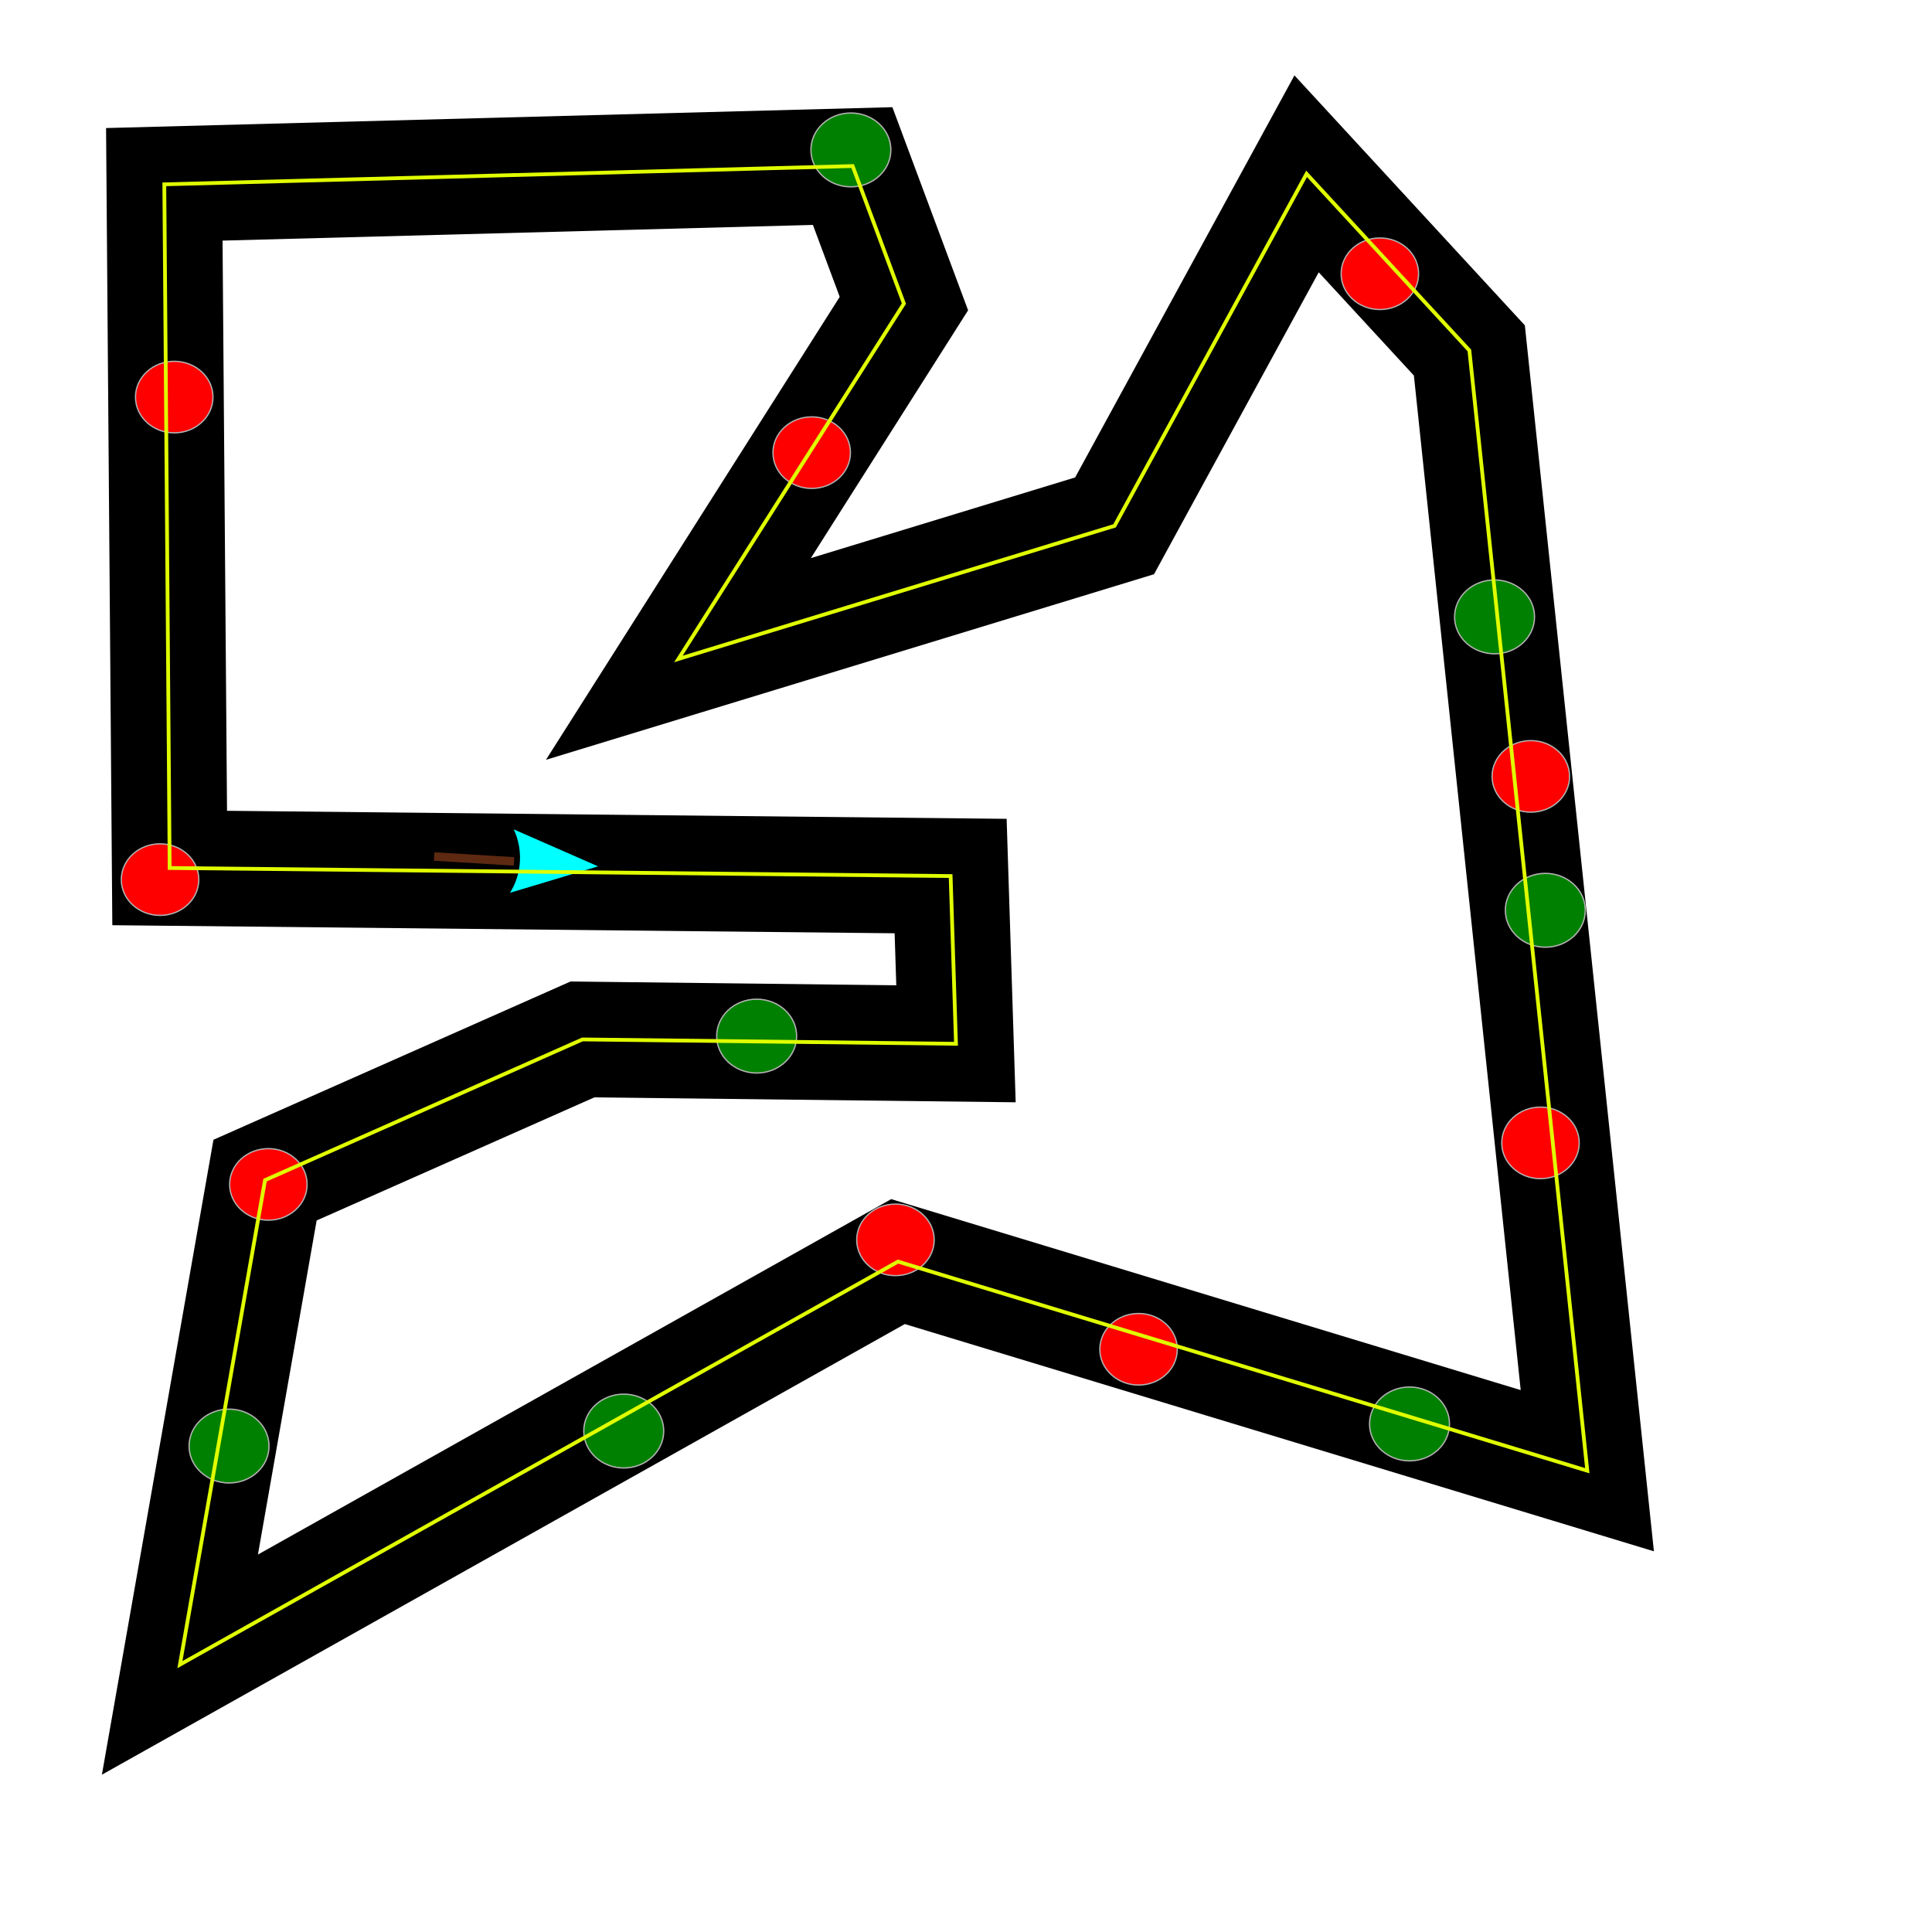
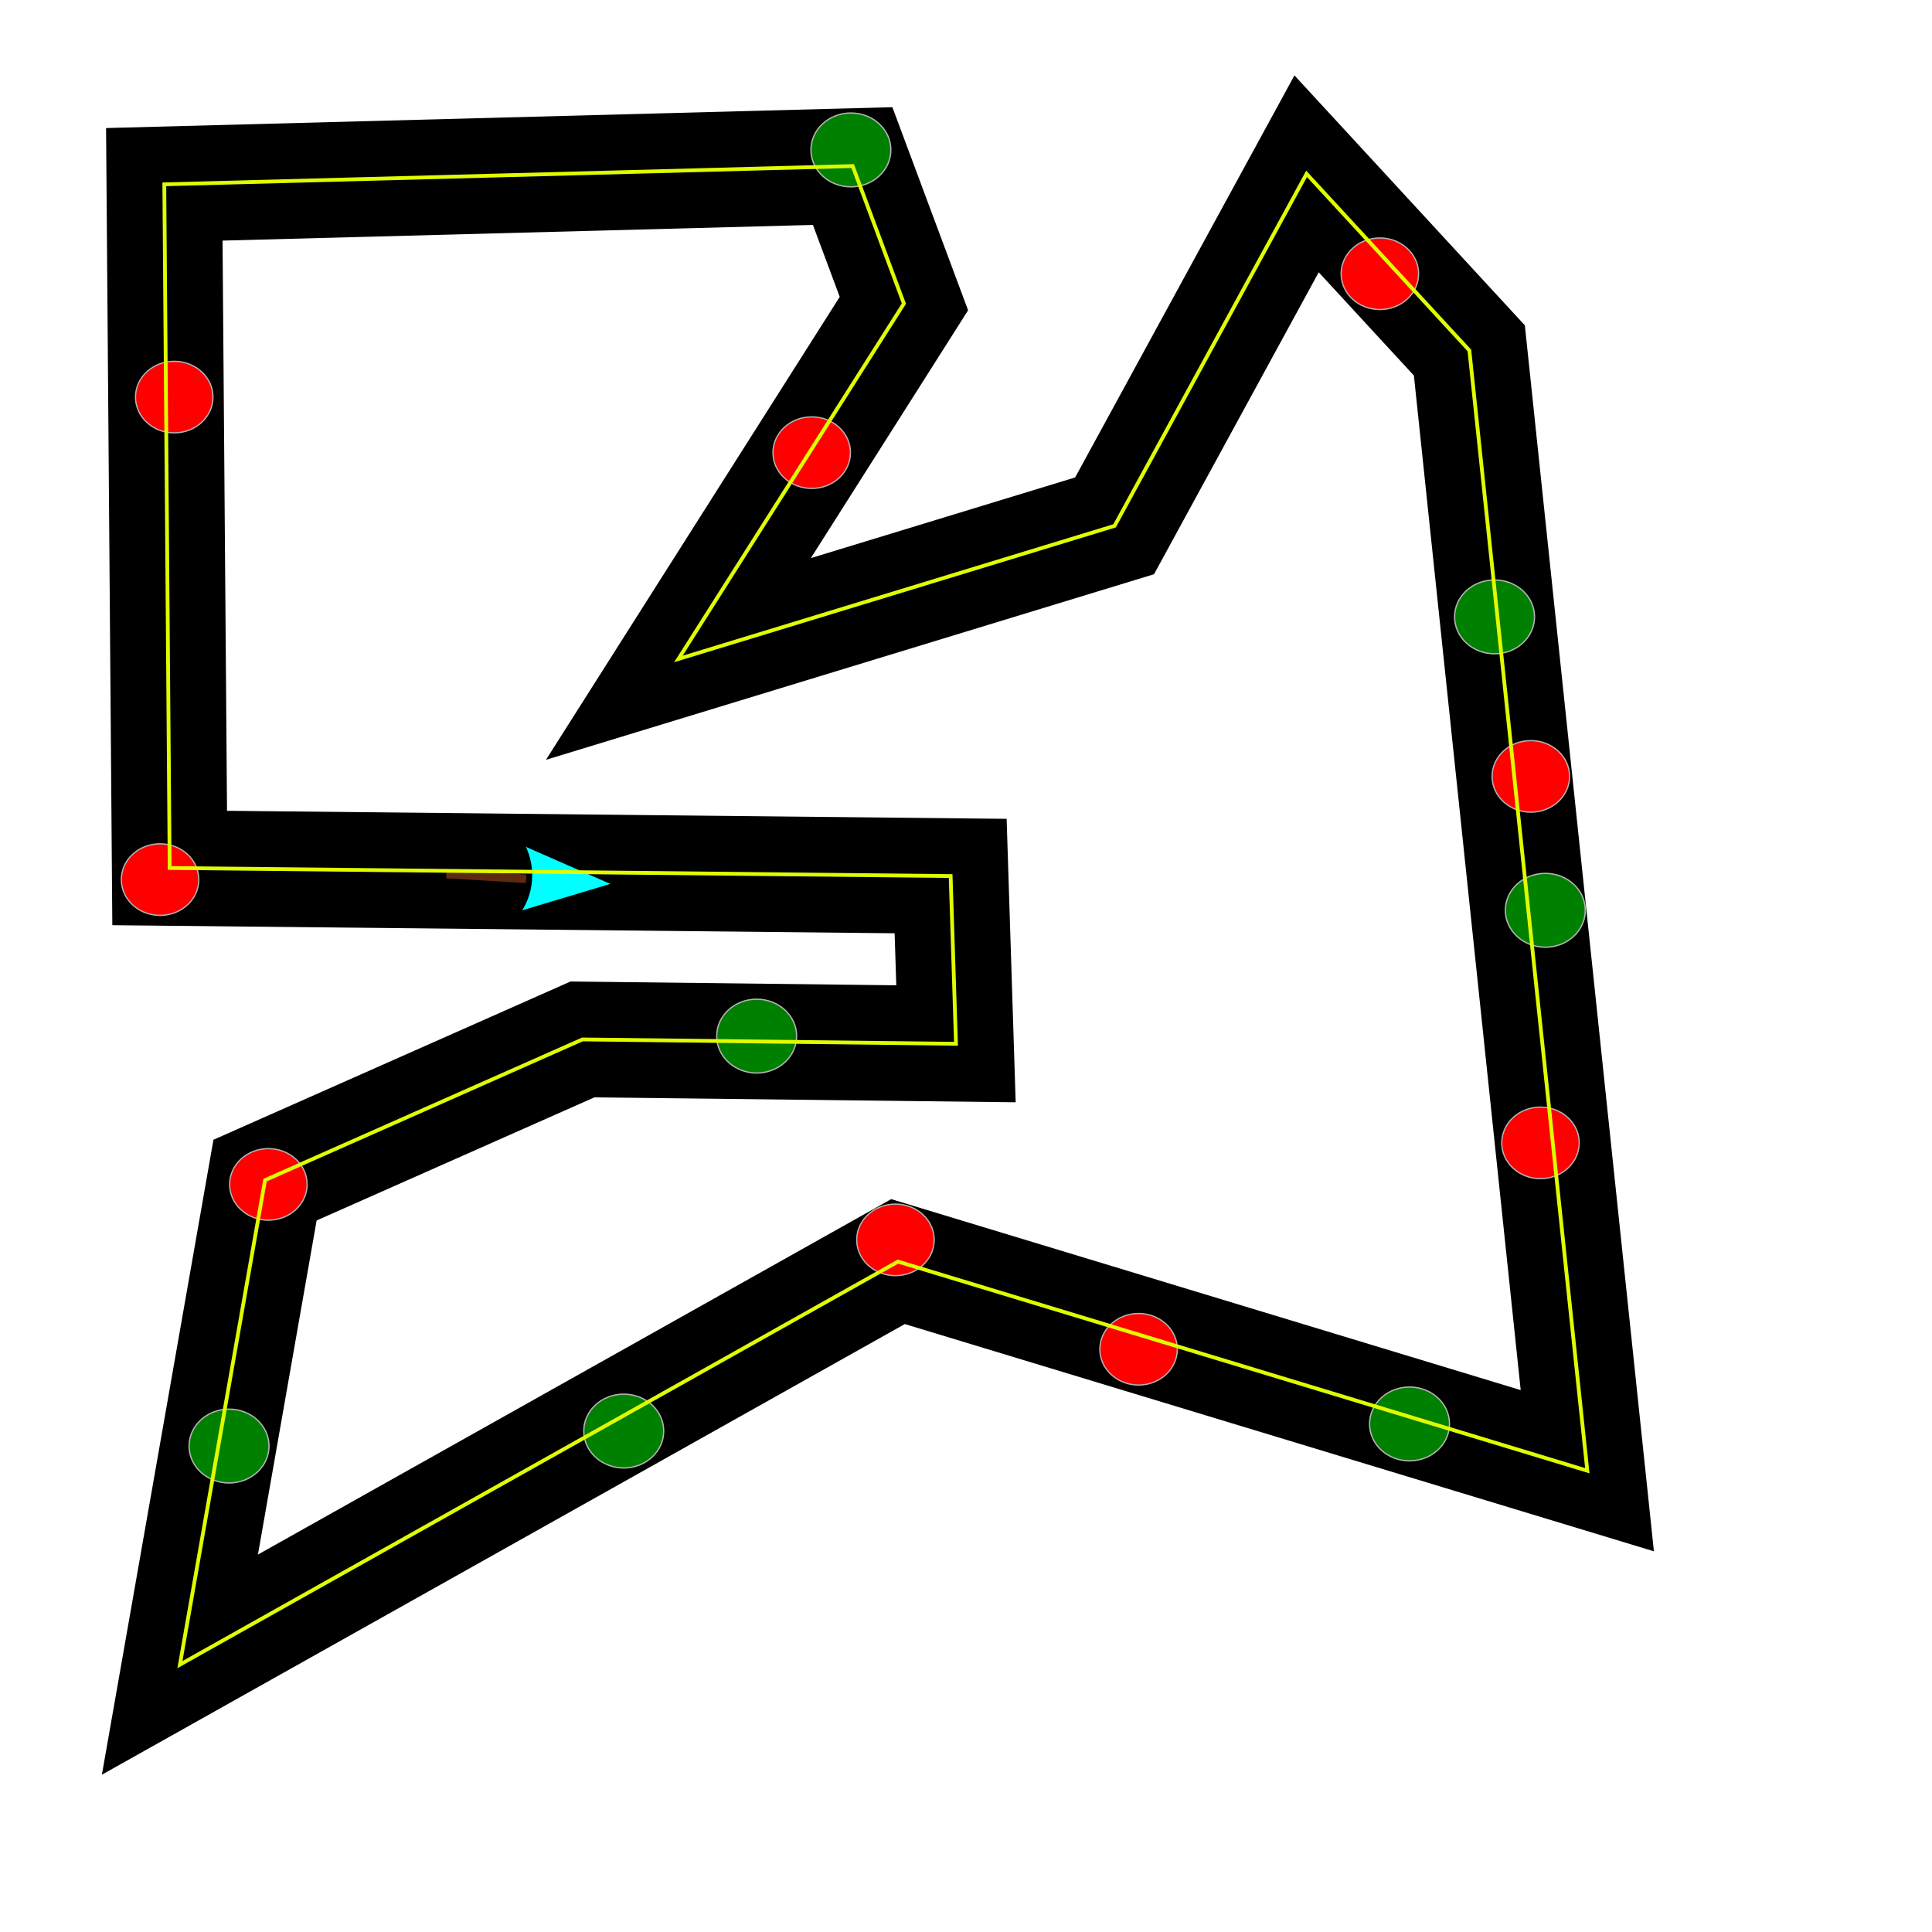
<svg xmlns="http://www.w3.org/2000/svg" width="512" height="512" viewBox="0 0 512 512" version="1.1" id="svg8">
  <defs id="defs2">
    <marker style="overflow:visible" id="Arrow2Lend" refX="0" refY="0" orient="auto">
      <path transform="matrix(-1.1,0,0,-1.1,-1.1,0)" d="M 8.719,4.034 -2.207,0.016 8.719,-4.002 c -1.745,2.372 -1.735,5.617 -6e-7,8.035 z" style="fill:#00ffff;fill-opacity:1;fill-rule:evenodd;stroke:#000000;stroke-width:0.625;stroke-linejoin:round;stroke-opacity:1" id="path993" />
    </marker>
    <marker style="overflow:visible" id="Arrow1Lend" refX="0" refY="0" orient="auto">
      <path transform="matrix(-0.8,0,0,-0.8,-10,0)" style="fill:#000000;fill-opacity:1;fill-rule:evenodd;stroke:#000000;stroke-width:1pt;stroke-opacity:1" d="M 0,0 5,-5 -12.5,0 5,5 Z" id="path975" />
    </marker>
  </defs>
  <g id="layer2" style="display:inline">
    <path style="fill:none;stroke:#000000;stroke-width:30.634;stroke-linecap:butt;stroke-linejoin:miter;stroke-miterlimit:4;stroke-dasharray:none;stroke-opacity:1" d="M 43.544,48.848 225.96,44.007 239.545,80.451 179.785,174.632 295.375,139.351 346.258,46.07 389.4,92.873 420.652,389.752 237.979,334.336 47.679,441.143 70.239,312.743 154.354,275.461 253.345,276.614 251.926,232.163 44.965,230.028 Z" id="path2953" />
  </g>
  <g id="layer3" style="display:inline">
    <ellipse style="display:inline;fill:#008000;stroke:#b3b3b3;stroke-width:0.346;stroke-miterlimit:4;stroke-dasharray:none;stop-color:#000000" id="path852-7-3-6" cx="373.537" cy="377.358" rx="10.592" ry="9.784" />
    <ellipse style="display:inline;fill:#008000;stroke:#b3b3b3;stroke-width:0.346;stroke-miterlimit:4;stroke-dasharray:none;stop-color:#000000" id="path852-7-3-6-2" cx="409.528" cy="241.236" rx="10.592" ry="9.784" />
    <ellipse style="display:inline;fill:#008000;stroke:#b3b3b3;stroke-width:0.346;stroke-miterlimit:4;stroke-dasharray:none;stop-color:#000000" id="path852-7-3-6-3" cx="60.7" cy="383.219" rx="10.592" ry="9.784" />
    <ellipse style="display:inline;fill:#008000;stroke:#b3b3b3;stroke-width:0.346;stroke-miterlimit:4;stroke-dasharray:none;stop-color:#000000" id="path852-7-3-6-3-6" cx="165.297" cy="379.245" rx="10.592" ry="9.784" />
  </g>
  <g id="layer7" style="display:inline">
    <ellipse style="display:inline;fill:#008000;stroke:#b3b3b3;stroke-width:0.346;stroke-miterlimit:4;stroke-dasharray:none;stop-color:#000000" id="path852-7-3-6-5" cx="396.074" cy="163.477" rx="10.592" ry="9.784" />
    <ellipse style="display:inline;fill:#008000;stroke:#b3b3b3;stroke-width:0.346;stroke-miterlimit:4;stroke-dasharray:none;stop-color:#000000" id="path852-7-3-6-5-5" cx="225.494" cy="39.73" rx="10.592" ry="9.784" />
    <ellipse style="display:inline;fill:#008000;stroke:#b3b3b3;stroke-width:0.346;stroke-miterlimit:4;stroke-dasharray:none;stop-color:#000000" id="path852-7-3-6-7-6" cx="200.523" cy="274.578" rx="10.592" ry="9.784" />
  </g>
  <g id="layer1" style="display:inline">
    <ellipse style="display:inline;fill:#ff0000;stroke:#b3b3b3;stroke-width:0.336;stroke-miterlimit:4;stroke-dasharray:none;stop-color:#000000" id="path852-8-9-3-7" cx="42.416" cy="233.103" rx="10.266" ry="9.483" />
    <ellipse style="display:inline;fill:#ff0000;stroke:#b3b3b3;stroke-width:0.336;stroke-miterlimit:4;stroke-dasharray:none;stop-color:#000000" id="path852-8-9-3-7-5" cx="405.685" cy="205.752" rx="10.266" ry="9.483" />
    <ellipse style="display:inline;fill:#ff0000;stroke:#b3b3b3;stroke-width:0.336;stroke-miterlimit:4;stroke-dasharray:none;stop-color:#000000" id="path852-8-9-3-7-5-6" cx="408.243" cy="302.876" rx="10.266" ry="9.483" />
    <ellipse style="display:inline;fill:#ff0000;stroke:#b3b3b3;stroke-width:0.336;stroke-miterlimit:4;stroke-dasharray:none;stop-color:#000000" id="path852-8-9-3-7-5-6-5" cx="301.733" cy="357.569" rx="10.266" ry="9.483" />
    <ellipse style="display:inline;fill:#ff0000;stroke:#b3b3b3;stroke-width:0.336;stroke-miterlimit:4;stroke-dasharray:none;stop-color:#000000" id="path852-8-9-3-7-5-6-3" cx="237.306" cy="328.577" rx="10.266" ry="9.483" />
    <ellipse style="display:inline;fill:#ff0000;stroke:#b3b3b3;stroke-width:0.336;stroke-miterlimit:4;stroke-dasharray:none;stop-color:#000000" id="path852-8-9-3-7-5-7" cx="365.678" cy="72.546" rx="10.266" ry="9.483" />
    <ellipse style="display:inline;fill:#ff0000;stroke:#b3b3b3;stroke-width:0.336;stroke-miterlimit:4;stroke-dasharray:none;stop-color:#000000" id="path852-8-9-3-7-5-7-9" cx="46.173" cy="105.231" rx="10.266" ry="9.483" />
  </g>
  <g id="layer8" style="display:inline">
    <ellipse style="display:inline;fill:#ff0000;stroke:#b3b3b3;stroke-width:0.336;stroke-miterlimit:4;stroke-dasharray:none;stop-color:#000000" id="path852-8-9-3-7-3" cx="215.112" cy="119.957" rx="10.266" ry="9.483" />
    <ellipse style="display:inline;fill:#ff0000;stroke:#b3b3b3;stroke-width:0.336;stroke-miterlimit:4;stroke-dasharray:none;stop-color:#000000" id="path852-8-9-3-7-3-3" cx="71.121" cy="313.877" rx="10.266" ry="9.483" />
  </g>
  <g id="layer4" style="display:inline">
-     <path style="fill:#00ffff;stroke:#5e2911;stroke-width:2.246;stroke-linecap:butt;stroke-linejoin:miter;stroke-miterlimit:4;stroke-dasharray:none;stroke-opacity:1;marker-end:url(#Arrow2Lend)" d="m 115.055,226.982 42.707,2.607" id="path970" />
+     <path style="fill:#00ffff;stroke:#5e2911;stroke-width:2.246;stroke-linecap:butt;stroke-linejoin:miter;stroke-miterlimit:4;stroke-dasharray:none;stroke-opacity:1;marker-end:url(#Arrow2Lend)" d="M 118.283,231.627 160.99,234.234" id="path970" />
  </g>
  <g id="layer5" style="display:inline">
    <path style="fill:none;stroke:#e0fd00;stroke-width:1px;stroke-linecap:butt;stroke-linejoin:miter;stroke-opacity:1" d="M 43.544,48.848 225.96,44.007 239.545,80.451 179.785,174.632 295.375,139.351 346.258,46.07 389.4,92.873 420.652,389.752 237.979,334.336 47.679,441.143 70.239,312.743 154.354,275.461 253.345,276.614 251.926,232.163 44.965,230.028 Z" id="path5279" />
  </g>
</svg>
